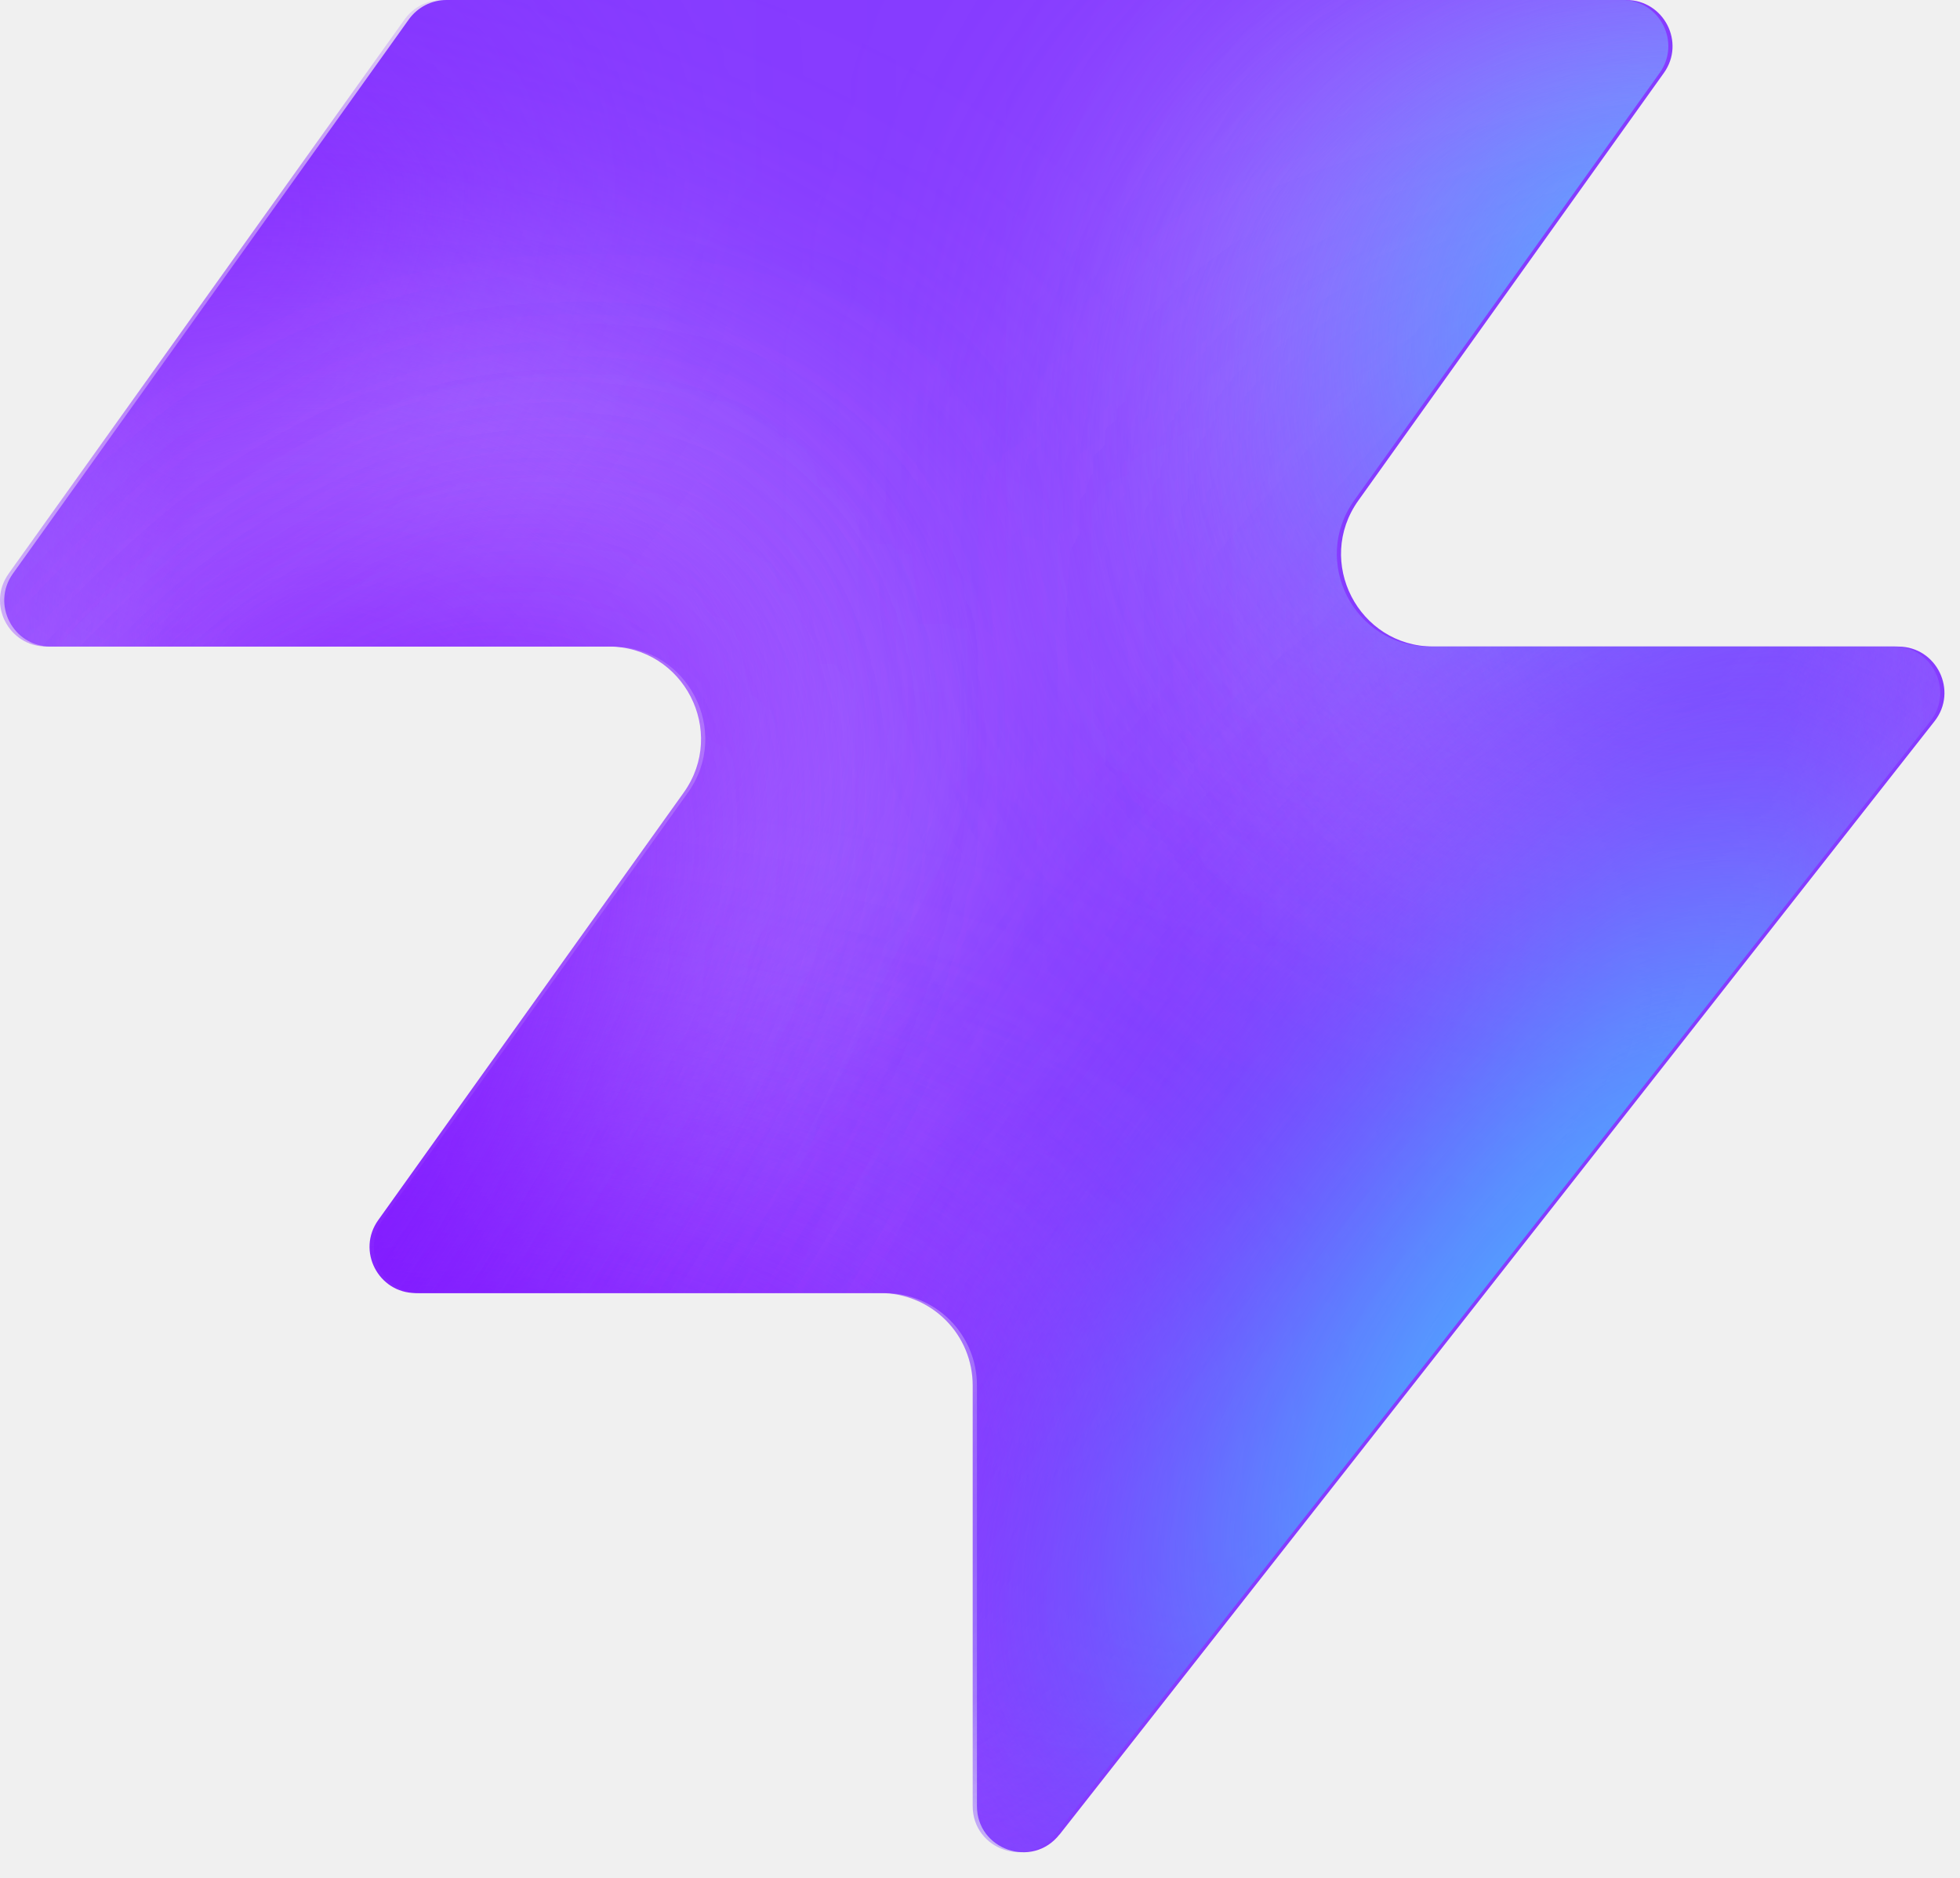
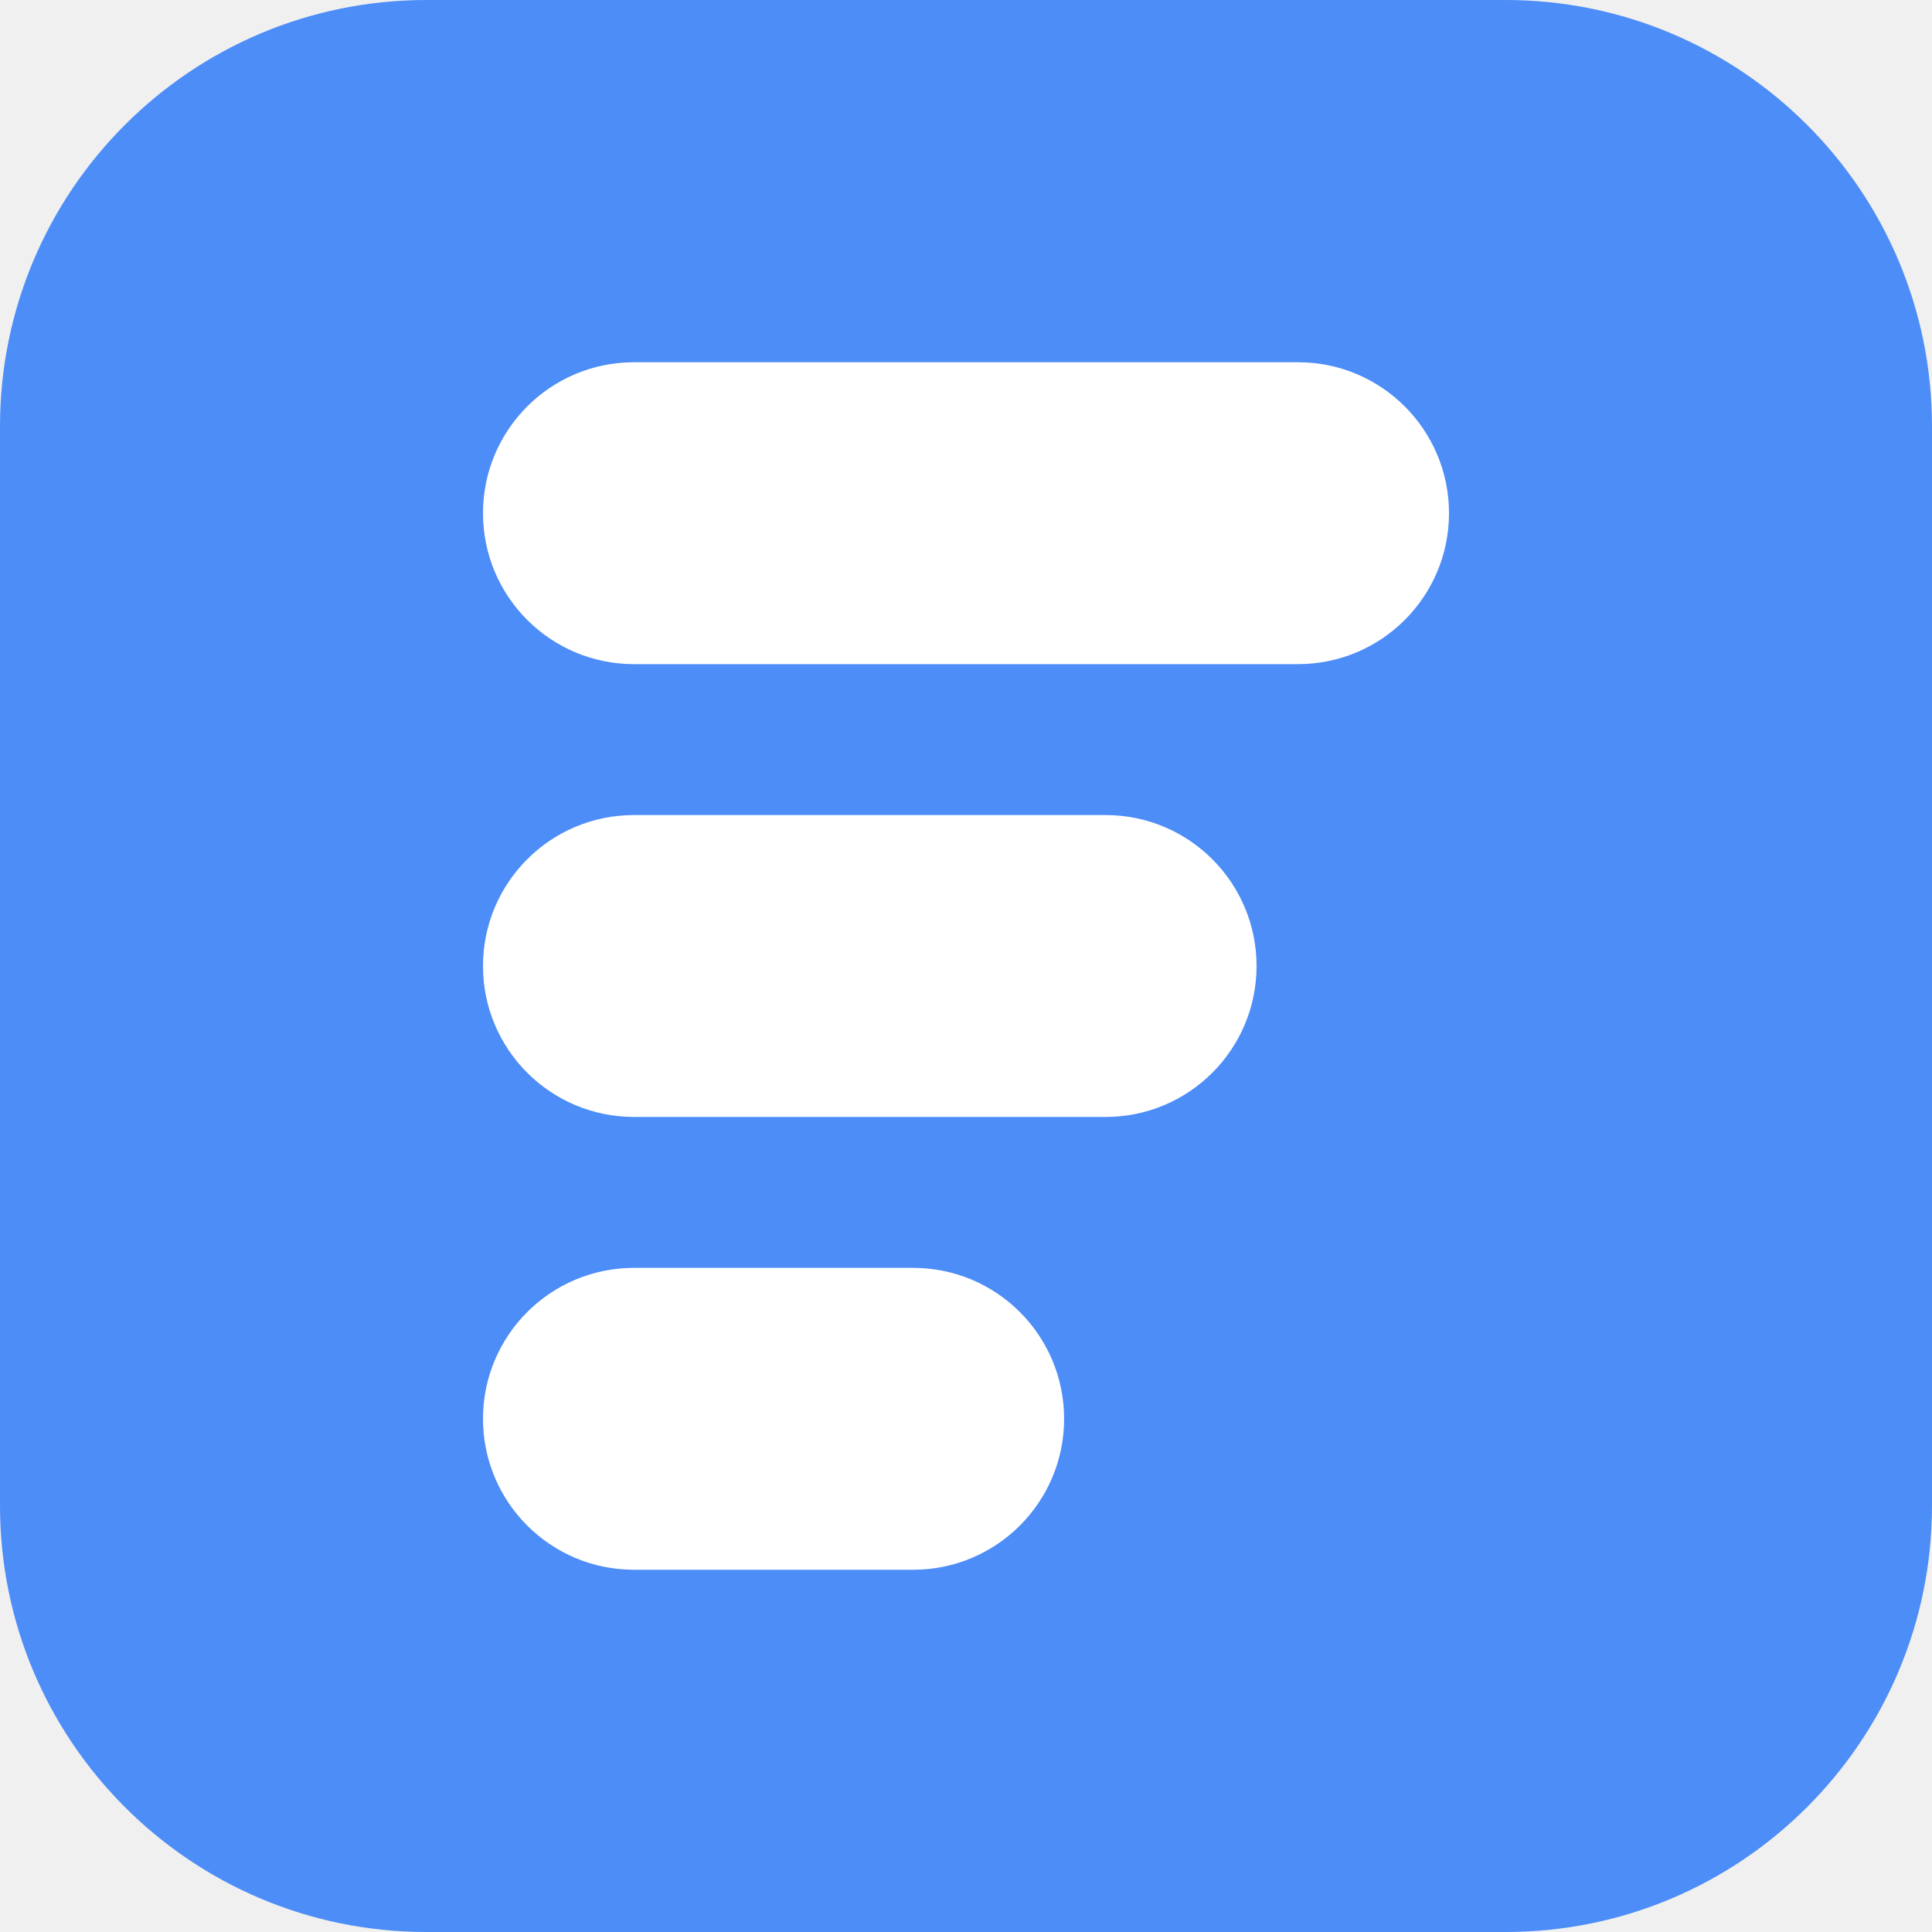
- <svg xmlns="http://www.w3.org/2000/svg" width="48" height="46" fill="none" viewBox="0 0 48 46">
-   <path fill="#863bff" d="M25.946 44.938c-.664.845-2.021.375-2.021-.698V33.937a2.26 2.26 0 0 0-2.262-2.262H10.287c-.92 0-1.456-1.04-.92-1.788l7.48-10.471c1.07-1.497 0-3.578-1.842-3.578H1.237c-.92 0-1.456-1.04-.92-1.788L10.013.474c.214-.297.556-.474.92-.474h28.894c.92 0 1.456 1.04.92 1.788l-7.48 10.471c-1.07 1.498 0 3.579 1.842 3.579h11.377c.943 0 1.473 1.088.89 1.83L25.947 44.94z" style="fill:#863bff;fill:color(display-p3 .525 .23 1);fill-opacity:1" />
-   <mask id="a" width="48" height="46" x="0" y="0" maskUnits="userSpaceOnUse" style="mask-type:alpha">
-     <path fill="#000" d="M25.842 44.938c-.664.844-2.021.375-2.021-.698V33.937a2.26 2.26 0 0 0-2.262-2.262H10.183c-.92 0-1.456-1.04-.92-1.788l7.48-10.471c1.07-1.498 0-3.579-1.842-3.579H1.133c-.92 0-1.456-1.04-.92-1.787L9.91.473c.214-.297.556-.474.92-.474h28.894c.92 0 1.456 1.04.92 1.788l-7.48 10.471c-1.07 1.498 0 3.578 1.842 3.578h11.377c.943 0 1.473 1.088.89 1.832L25.843 44.94z" style="fill:#000;fill-opacity:1" />
-   </mask>
-   <g mask="url(#a)">
-     <g filter="url(#b)">
-       <ellipse cx="5.508" cy="14.704" fill="#ede6ff" rx="5.508" ry="14.704" style="fill:#ede6ff;fill:color(display-p3 .927 .903 1);fill-opacity:1" transform="matrix(.00324 1 1 -.00324 -4.47 31.516)" />
-     </g>
-     <g filter="url(#c)">
-       <ellipse cx="10.399" cy="29.851" fill="#ede6ff" rx="10.399" ry="29.851" style="fill:#ede6ff;fill:color(display-p3 .927 .903 1);fill-opacity:1" transform="matrix(.00324 1 1 -.00324 -39.328 7.883)" />
-     </g>
-     <g filter="url(#d)">
-       <ellipse cx="5.508" cy="30.487" fill="#7e14ff" rx="5.508" ry="30.487" style="fill:#7e14ff;fill:color(display-p3 .492 .077 1);fill-opacity:1" transform="rotate(89.814 -25.913 -14.639)scale(1 -1)" />
-     </g>
-     <g filter="url(#e)">
-       <ellipse cx="5.508" cy="30.599" fill="#7e14ff" rx="5.508" ry="30.599" style="fill:#7e14ff;fill:color(display-p3 .492 .077 1);fill-opacity:1" transform="rotate(89.814 -32.644 -3.334)scale(1 -1)" />
-     </g>
-     <g filter="url(#f)">
-       <ellipse cx="5.508" cy="30.599" fill="#7e14ff" rx="5.508" ry="30.599" style="fill:#7e14ff;fill:color(display-p3 .492 .077 1);fill-opacity:1" transform="matrix(.00324 1 1 -.00324 -34.34 30.47)" />
-     </g>
-     <g filter="url(#g)">
-       <ellipse cx="14.072" cy="22.078" fill="#ede6ff" rx="14.072" ry="22.078" style="fill:#ede6ff;fill:color(display-p3 .927 .903 1);fill-opacity:1" transform="rotate(93.35 24.506 48.493)scale(-1 1)" />
-     </g>
-     <g filter="url(#h)">
-       <ellipse cx="3.47" cy="21.501" fill="#7e14ff" rx="3.47" ry="21.501" style="fill:#7e14ff;fill:color(display-p3 .492 .077 1);fill-opacity:1" transform="rotate(89.009 28.708 47.59)scale(-1 1)" />
-     </g>
-     <g filter="url(#i)">
-       <ellipse cx="3.47" cy="21.501" fill="#7e14ff" rx="3.47" ry="21.501" style="fill:#7e14ff;fill:color(display-p3 .492 .077 1);fill-opacity:1" transform="rotate(89.009 28.708 47.59)scale(-1 1)" />
-     </g>
-     <g filter="url(#j)">
-       <ellipse cx=".387" cy="8.972" fill="#7e14ff" rx="4.407" ry="29.108" style="fill:#7e14ff;fill:color(display-p3 .492 .077 1);fill-opacity:1" transform="rotate(39.51 .387 8.972)" />
-     </g>
-     <g filter="url(#k)">
-       <ellipse cx="47.523" cy="-6.092" fill="#7e14ff" rx="4.407" ry="29.108" style="fill:#7e14ff;fill:color(display-p3 .492 .077 1);fill-opacity:1" transform="rotate(37.892 47.523 -6.092)" />
-     </g>
-     <g filter="url(#l)">
-       <ellipse cx="41.412" cy="6.333" fill="#47bfff" rx="5.971" ry="9.665" style="fill:#47bfff;fill:color(display-p3 .28 .748 1);fill-opacity:1" transform="rotate(37.892 41.412 6.333)" />
-     </g>
-     <g filter="url(#m)">
-       <ellipse cx="-1.879" cy="38.332" fill="#7e14ff" rx="4.407" ry="29.108" style="fill:#7e14ff;fill:color(display-p3 .492 .077 1);fill-opacity:1" transform="rotate(37.892 -1.88 38.332)" />
-     </g>
-     <g filter="url(#n)">
-       <ellipse cx="-1.879" cy="38.332" fill="#7e14ff" rx="4.407" ry="29.108" style="fill:#7e14ff;fill:color(display-p3 .492 .077 1);fill-opacity:1" transform="rotate(37.892 -1.88 38.332)" />
-     </g>
-     <g filter="url(#o)">
-       <ellipse cx="35.651" cy="29.907" fill="#7e14ff" rx="4.407" ry="29.108" style="fill:#7e14ff;fill:color(display-p3 .492 .077 1);fill-opacity:1" transform="rotate(37.892 35.651 29.907)" />
-     </g>
-     <g filter="url(#p)">
-       <ellipse cx="38.418" cy="32.4" fill="#47bfff" rx="5.971" ry="15.297" style="fill:#47bfff;fill:color(display-p3 .28 .748 1);fill-opacity:1" transform="rotate(37.892 38.418 32.4)" />
-     </g>
+ <svg xmlns="http://www.w3.org/2000/svg" viewBox="0 0 512 512" role="img" aria-label="Support Desk">
+   <rect width="512" height="512" rx="113" fill="#4d8df7" />
+   <g fill="#ffffff">
+     <rect x="128" y="96" width="256" height="80" rx="40" />
+     <rect x="128" y="216" width="205" height="80" rx="40" />
+     <rect x="128" y="336" width="154" height="80" rx="40" />
  </g>
-   <defs>
-     <filter id="b" width="60.045" height="41.654" x="-19.77" y="16.149" color-interpolation-filters="sRGB" filterUnits="userSpaceOnUse">
-       <feFlood flood-opacity="0" result="BackgroundImageFix" />
-       <feBlend in="SourceGraphic" in2="BackgroundImageFix" result="shape" />
-       <feGaussianBlur result="effect1_foregroundBlur_2002_17158" stdDeviation="7.659" />
-     </filter>
-     <filter id="c" width="90.34" height="51.437" x="-54.613" y="-7.533" color-interpolation-filters="sRGB" filterUnits="userSpaceOnUse">
-       <feFlood flood-opacity="0" result="BackgroundImageFix" />
-       <feBlend in="SourceGraphic" in2="BackgroundImageFix" result="shape" />
-       <feGaussianBlur result="effect1_foregroundBlur_2002_17158" stdDeviation="7.659" />
-     </filter>
-     <filter id="d" width="79.355" height="29.4" x="-49.64" y="2.03" color-interpolation-filters="sRGB" filterUnits="userSpaceOnUse">
-       <feFlood flood-opacity="0" result="BackgroundImageFix" />
-       <feBlend in="SourceGraphic" in2="BackgroundImageFix" result="shape" />
-       <feGaussianBlur result="effect1_foregroundBlur_2002_17158" stdDeviation="4.596" />
-     </filter>
-     <filter id="e" width="79.579" height="29.4" x="-45.045" y="20.029" color-interpolation-filters="sRGB" filterUnits="userSpaceOnUse">
-       <feFlood flood-opacity="0" result="BackgroundImageFix" />
-       <feBlend in="SourceGraphic" in2="BackgroundImageFix" result="shape" />
-       <feGaussianBlur result="effect1_foregroundBlur_2002_17158" stdDeviation="4.596" />
-     </filter>
-     <filter id="f" width="79.579" height="29.4" x="-43.513" y="21.178" color-interpolation-filters="sRGB" filterUnits="userSpaceOnUse">
-       <feFlood flood-opacity="0" result="BackgroundImageFix" />
-       <feBlend in="SourceGraphic" in2="BackgroundImageFix" result="shape" />
-       <feGaussianBlur result="effect1_foregroundBlur_2002_17158" stdDeviation="4.596" />
-     </filter>
-     <filter id="g" width="74.749" height="58.852" x="15.756" y="-17.901" color-interpolation-filters="sRGB" filterUnits="userSpaceOnUse">
-       <feFlood flood-opacity="0" result="BackgroundImageFix" />
-       <feBlend in="SourceGraphic" in2="BackgroundImageFix" result="shape" />
-       <feGaussianBlur result="effect1_foregroundBlur_2002_17158" stdDeviation="7.659" />
-     </filter>
-     <filter id="h" width="61.377" height="25.362" x="23.548" y="2.284" color-interpolation-filters="sRGB" filterUnits="userSpaceOnUse">
-       <feFlood flood-opacity="0" result="BackgroundImageFix" />
-       <feBlend in="SourceGraphic" in2="BackgroundImageFix" result="shape" />
-       <feGaussianBlur result="effect1_foregroundBlur_2002_17158" stdDeviation="4.596" />
-     </filter>
-     <filter id="i" width="61.377" height="25.362" x="23.548" y="2.284" color-interpolation-filters="sRGB" filterUnits="userSpaceOnUse">
-       <feFlood flood-opacity="0" result="BackgroundImageFix" />
-       <feBlend in="SourceGraphic" in2="BackgroundImageFix" result="shape" />
-       <feGaussianBlur result="effect1_foregroundBlur_2002_17158" stdDeviation="4.596" />
-     </filter>
-     <filter id="j" width="56.045" height="63.649" x="-27.636" y="-22.853" color-interpolation-filters="sRGB" filterUnits="userSpaceOnUse">
-       <feFlood flood-opacity="0" result="BackgroundImageFix" />
-       <feBlend in="SourceGraphic" in2="BackgroundImageFix" result="shape" />
-       <feGaussianBlur result="effect1_foregroundBlur_2002_17158" stdDeviation="4.596" />
-     </filter>
-     <filter id="k" width="54.814" height="64.646" x="20.116" y="-38.415" color-interpolation-filters="sRGB" filterUnits="userSpaceOnUse">
-       <feFlood flood-opacity="0" result="BackgroundImageFix" />
-       <feBlend in="SourceGraphic" in2="BackgroundImageFix" result="shape" />
-       <feGaussianBlur result="effect1_foregroundBlur_2002_17158" stdDeviation="4.596" />
-     </filter>
-     <filter id="l" width="33.541" height="35.313" x="24.641" y="-11.323" color-interpolation-filters="sRGB" filterUnits="userSpaceOnUse">
-       <feFlood flood-opacity="0" result="BackgroundImageFix" />
-       <feBlend in="SourceGraphic" in2="BackgroundImageFix" result="shape" />
-       <feGaussianBlur result="effect1_foregroundBlur_2002_17158" stdDeviation="4.596" />
-     </filter>
-     <filter id="m" width="54.814" height="64.646" x="-29.286" y="6.009" color-interpolation-filters="sRGB" filterUnits="userSpaceOnUse">
-       <feFlood flood-opacity="0" result="BackgroundImageFix" />
-       <feBlend in="SourceGraphic" in2="BackgroundImageFix" result="shape" />
-       <feGaussianBlur result="effect1_foregroundBlur_2002_17158" stdDeviation="4.596" />
-     </filter>
-     <filter id="n" width="54.814" height="64.646" x="-29.286" y="6.009" color-interpolation-filters="sRGB" filterUnits="userSpaceOnUse">
-       <feFlood flood-opacity="0" result="BackgroundImageFix" />
-       <feBlend in="SourceGraphic" in2="BackgroundImageFix" result="shape" />
-       <feGaussianBlur result="effect1_foregroundBlur_2002_17158" stdDeviation="4.596" />
-     </filter>
-     <filter id="o" width="54.814" height="64.646" x="8.244" y="-2.416" color-interpolation-filters="sRGB" filterUnits="userSpaceOnUse">
-       <feFlood flood-opacity="0" result="BackgroundImageFix" />
-       <feBlend in="SourceGraphic" in2="BackgroundImageFix" result="shape" />
-       <feGaussianBlur result="effect1_foregroundBlur_2002_17158" stdDeviation="4.596" />
-     </filter>
-     <filter id="p" width="39.409" height="43.623" x="18.713" y="10.588" color-interpolation-filters="sRGB" filterUnits="userSpaceOnUse">
-       <feFlood flood-opacity="0" result="BackgroundImageFix" />
-       <feBlend in="SourceGraphic" in2="BackgroundImageFix" result="shape" />
-       <feGaussianBlur result="effect1_foregroundBlur_2002_17158" stdDeviation="4.596" />
-     </filter>
-   </defs>
</svg>
